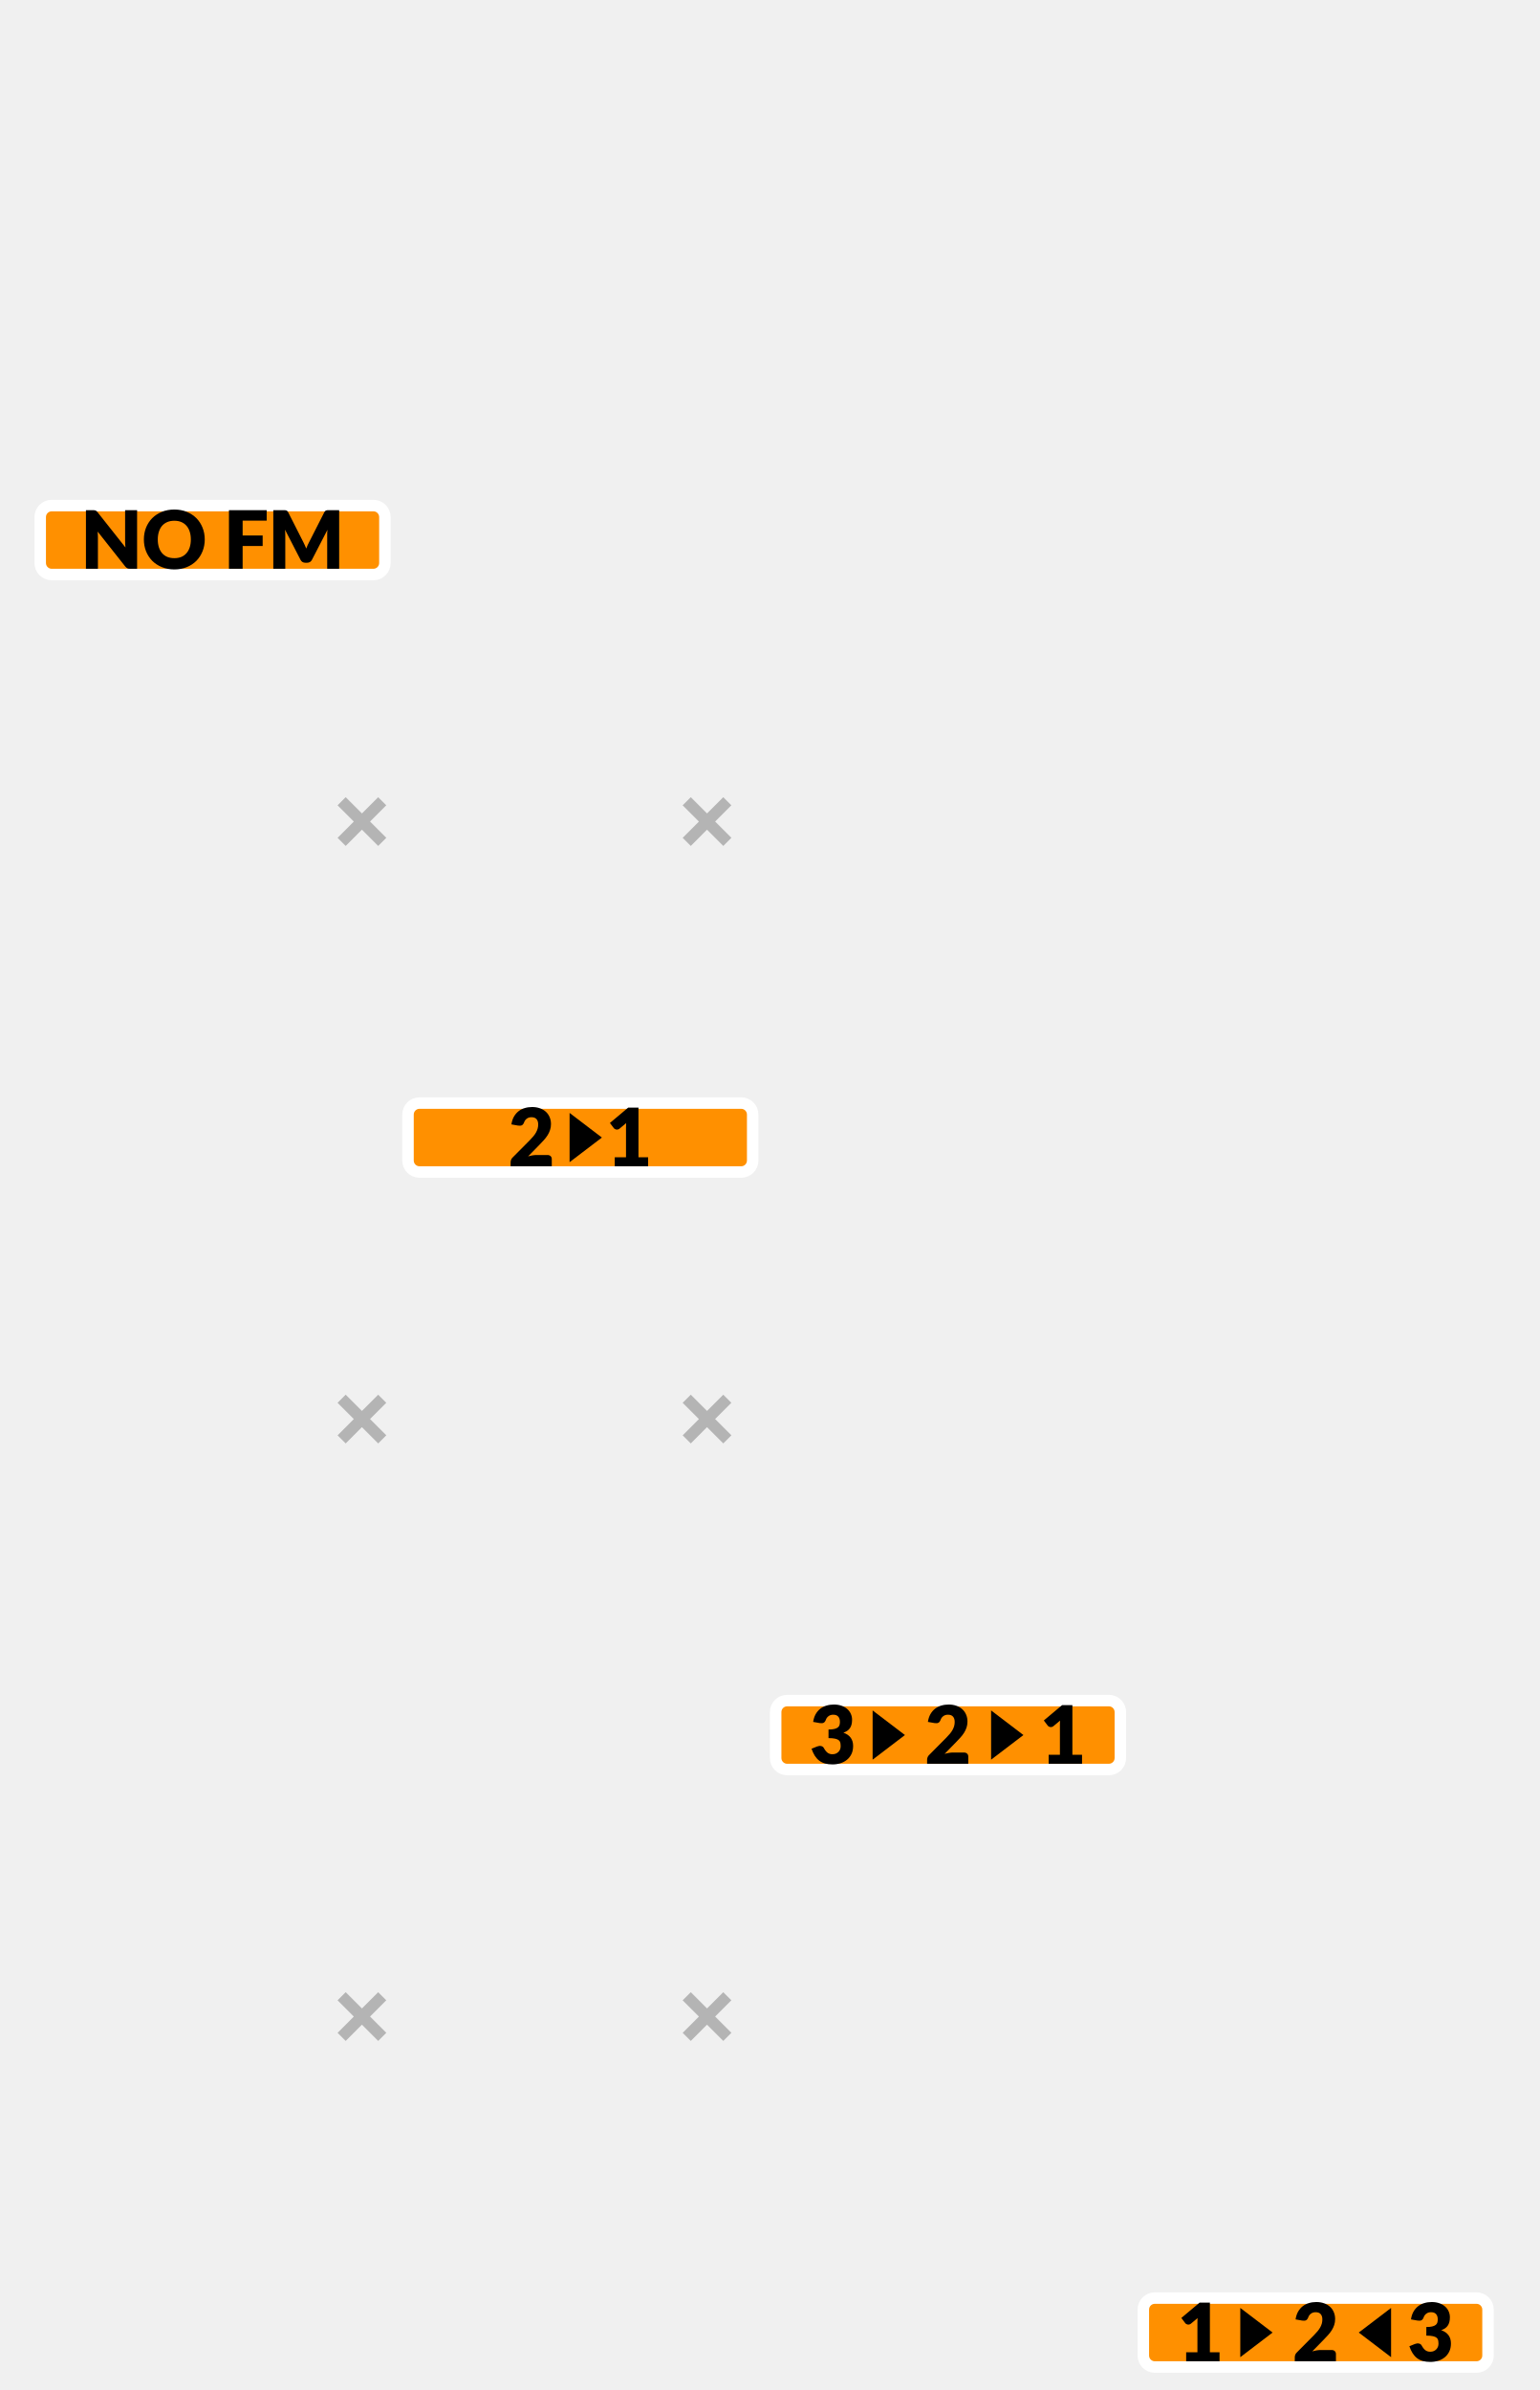
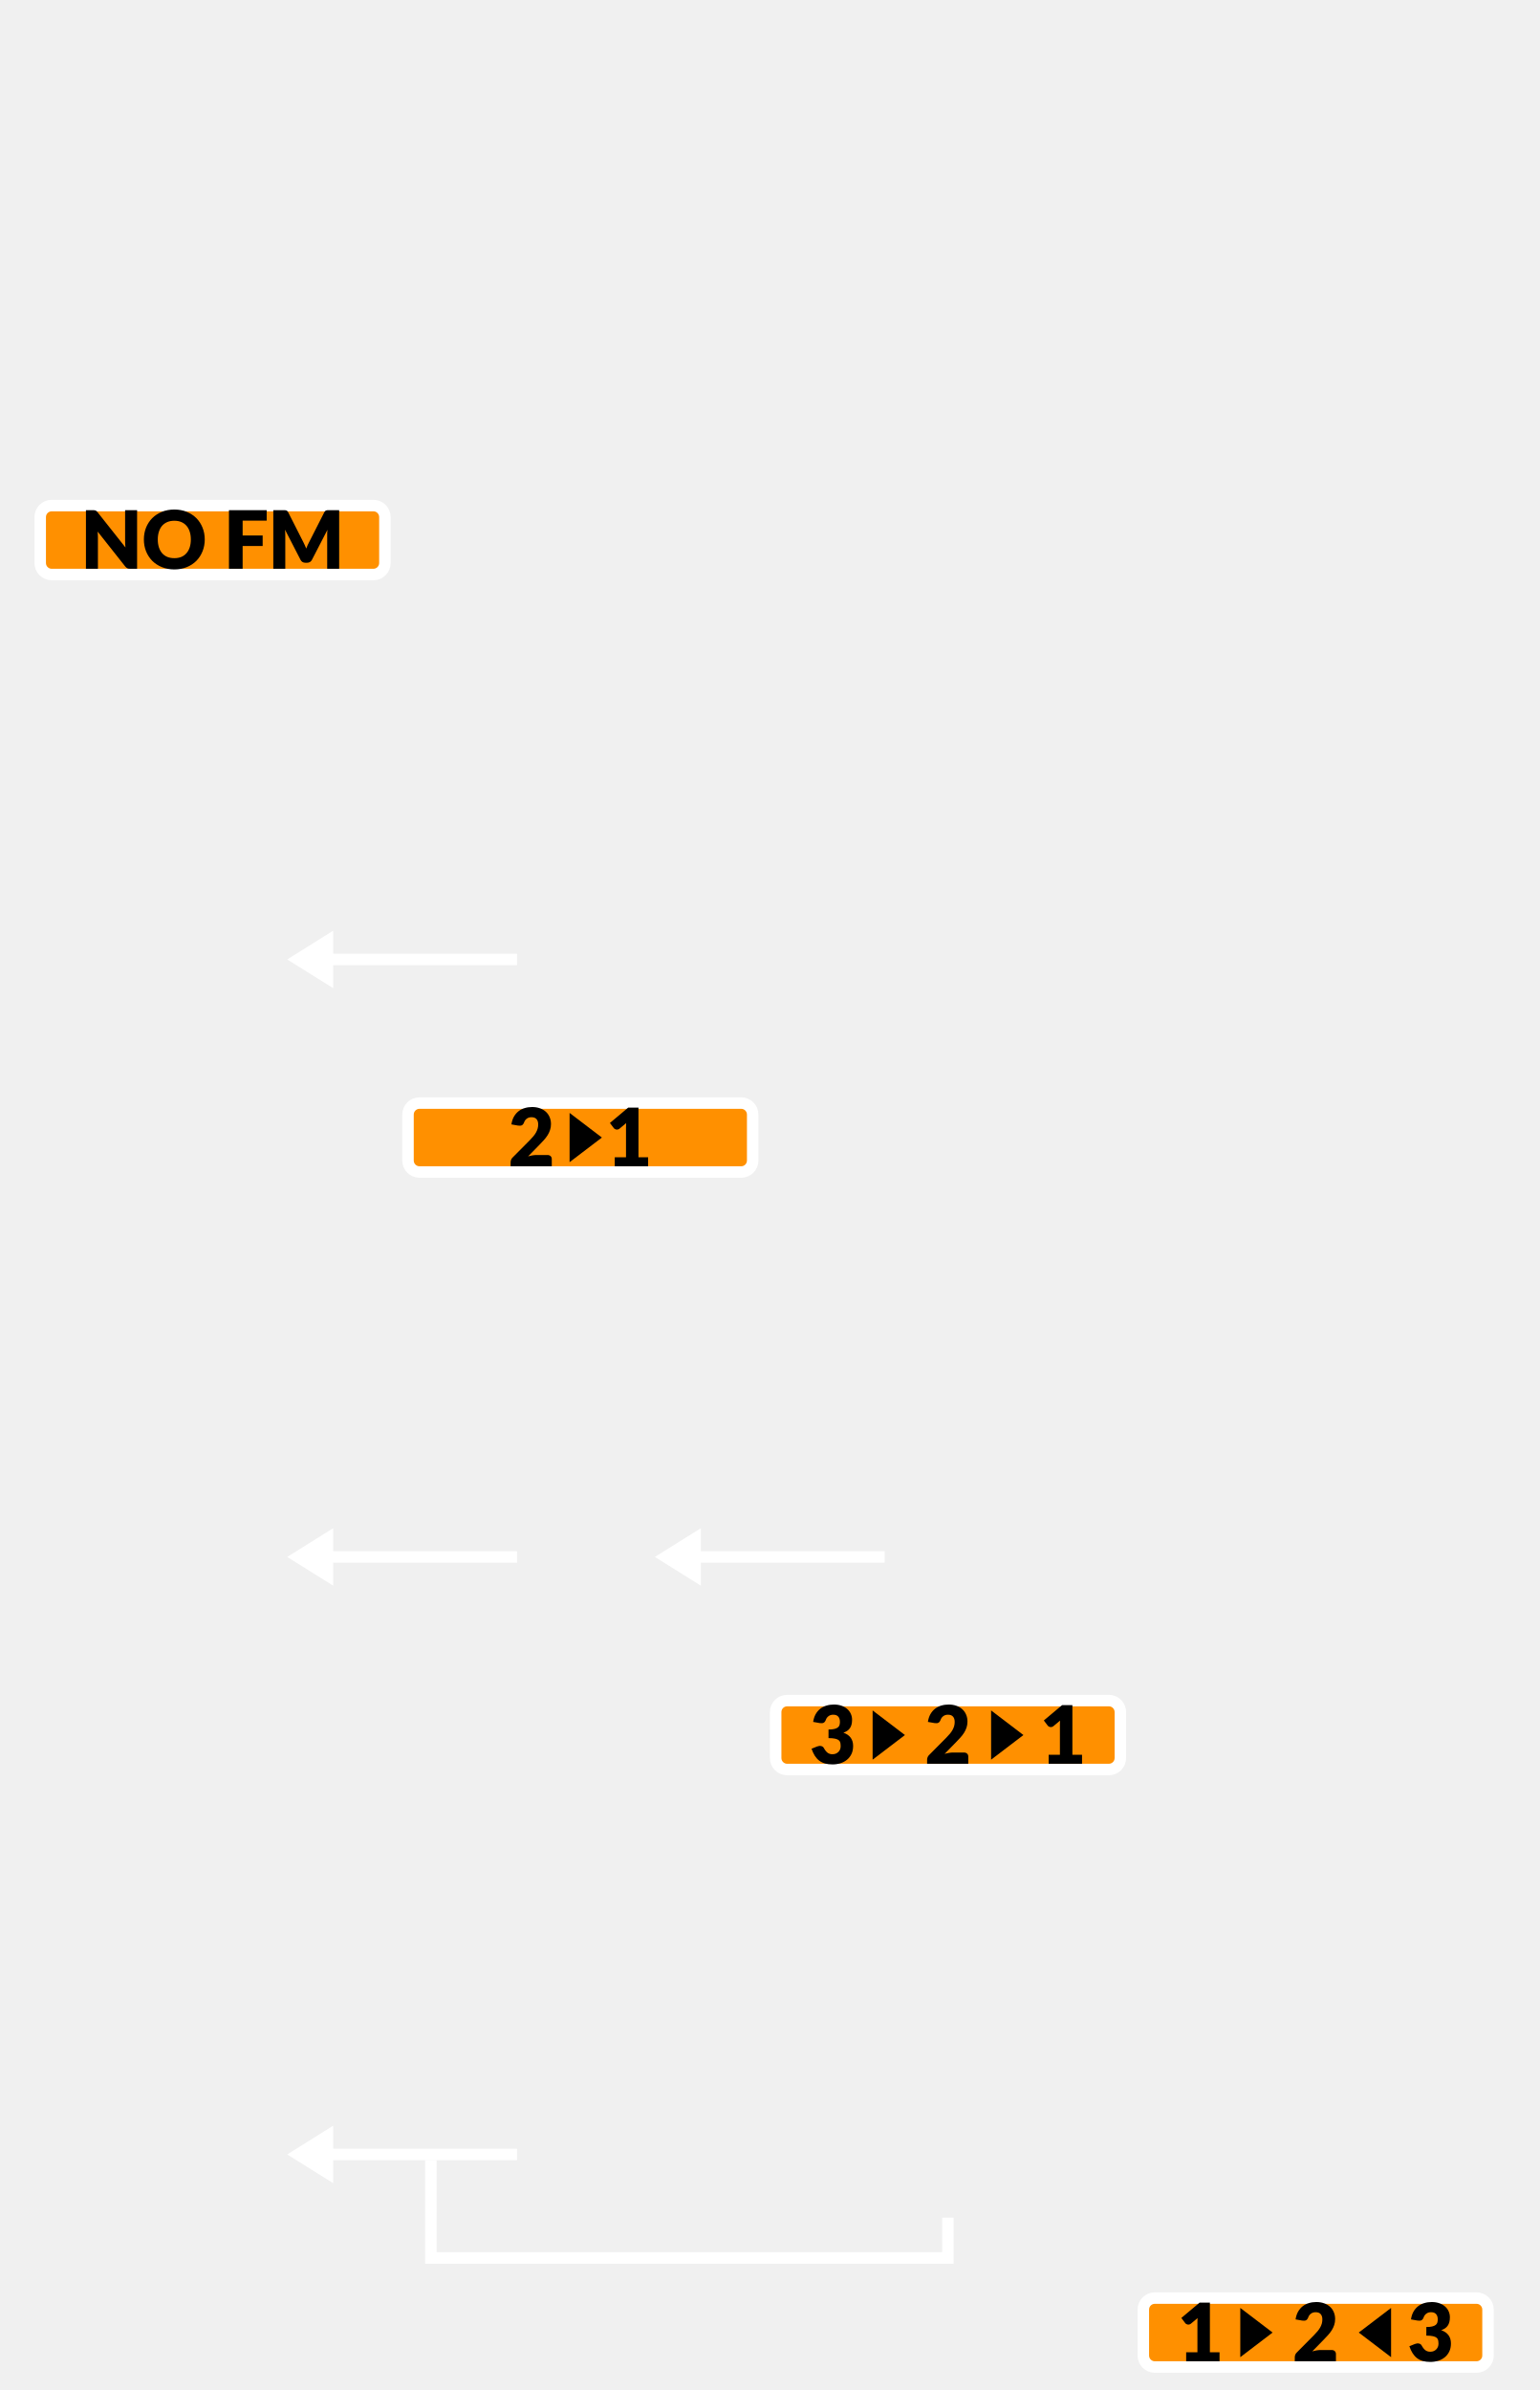
<svg xmlns="http://www.w3.org/2000/svg" width="134" height="208" viewBox="0 0 134 208" fill="none">
-   <path fill-rule="evenodd" clip-rule="evenodd" d="M29.379 174.085L30.086 173.378L31.502 174.793L32.914 173.379L33.619 174.083L32.206 175.498L33.622 176.914L32.915 177.621L31.5 176.206L30.086 177.621L29.381 176.917L30.795 175.501L29.379 174.085Z" fill="#B4B4B4" />
-   <path fill-rule="evenodd" clip-rule="evenodd" d="M59.415 174.085L60.122 173.378L61.537 174.793L62.949 173.379L63.654 174.083L62.242 175.498L63.657 176.914L62.95 177.621L61.535 176.206L60.122 177.621L59.417 176.917L60.831 175.501L59.415 174.085Z" fill="#B4B4B4" />
+   <path d="M38 188H37V197.012H83V193H82V196H38V188Z" fill="white" />
+   <path fill-rule="evenodd" clip-rule="evenodd" d="M29 188L29 190L25 187.5L29 185L29 187L29 188Z" fill="white" />
+   <path d="M45 188L28.5 188L28.5 187L45 187L45 188Z" fill="white" />
  <rect x="99.511" y="200" width="30" height="6" rx="1" fill="#FF9000" />
  <rect x="99.511" y="200" width="30" height="6" rx="1" stroke="white" />
  <path d="M106.144 204.716V205.5H103.239V204.716H104.219V202.143C104.219 202.078 104.22 202.013 104.222 201.947C104.225 201.88 104.228 201.812 104.233 201.744L103.652 202.227C103.6 202.267 103.549 202.292 103.498 202.301C103.449 202.308 103.402 202.308 103.358 202.301C103.313 202.292 103.274 202.276 103.239 202.255C103.204 202.232 103.178 202.209 103.162 202.185L102.819 201.73L104.408 200.397H105.304V204.716H106.144ZM115.897 204.52C116.014 204.52 116.106 204.553 116.174 204.618C116.241 204.681 116.275 204.765 116.275 204.87V205.5H112.691V205.15C112.691 205.082 112.705 205.01 112.733 204.933C112.761 204.856 112.81 204.786 112.88 204.723L114.35 203.242C114.476 203.116 114.586 202.996 114.679 202.882C114.773 202.768 114.85 202.656 114.91 202.546C114.971 202.434 115.016 202.323 115.047 202.213C115.077 202.101 115.092 201.984 115.092 201.86C115.092 201.657 115.043 201.502 114.945 201.394C114.85 201.285 114.703 201.23 114.504 201.23C114.343 201.23 114.207 201.273 114.095 201.359C113.985 201.443 113.909 201.548 113.867 201.674C113.818 201.803 113.754 201.888 113.675 201.93C113.595 201.972 113.482 201.981 113.335 201.958L112.761 201.856C112.799 201.602 112.87 201.38 112.975 201.191C113.082 201.002 113.214 200.845 113.37 200.719C113.529 200.593 113.71 200.5 113.913 200.439C114.116 200.376 114.334 200.344 114.567 200.344C114.819 200.344 115.046 200.382 115.246 200.456C115.449 200.529 115.622 200.63 115.764 200.761C115.907 200.892 116.015 201.048 116.09 201.23C116.167 201.41 116.205 201.608 116.205 201.825C116.205 202.012 116.178 202.184 116.125 202.343C116.073 202.502 116.002 202.653 115.911 202.798C115.82 202.94 115.714 203.079 115.593 203.214C115.474 203.347 115.347 203.483 115.211 203.62L114.214 204.642C114.342 204.603 114.469 204.572 114.595 204.551C114.721 204.53 114.838 204.52 114.945 204.52H115.897ZM122.805 201.856C122.843 201.602 122.914 201.38 123.019 201.191C123.126 201.002 123.258 200.845 123.414 200.719C123.573 200.593 123.754 200.5 123.957 200.439C124.16 200.376 124.378 200.344 124.611 200.344C124.863 200.344 125.087 200.381 125.283 200.453C125.479 200.523 125.645 200.619 125.78 200.74C125.916 200.861 126.018 201.002 126.088 201.163C126.158 201.322 126.193 201.49 126.193 201.667C126.193 201.828 126.177 201.971 126.144 202.094C126.112 202.216 126.063 202.322 125.997 202.413C125.934 202.502 125.855 202.577 125.759 202.64C125.666 202.701 125.559 202.752 125.437 202.794C126.002 202.993 126.284 203.378 126.284 203.949C126.284 204.22 126.235 204.456 126.137 204.656C126.039 204.857 125.907 205.024 125.742 205.157C125.578 205.29 125.388 205.39 125.171 205.458C124.954 205.523 124.728 205.556 124.492 205.556C124.25 205.556 124.034 205.53 123.845 205.479C123.656 205.425 123.488 205.344 123.341 205.234C123.194 205.122 123.064 204.98 122.952 204.807C122.843 204.634 122.747 204.429 122.665 204.191L123.148 203.995C123.274 203.946 123.391 203.933 123.498 203.956C123.606 203.98 123.683 204.033 123.729 204.117C123.834 204.311 123.945 204.452 124.062 204.541C124.181 204.627 124.32 204.67 124.478 204.67C124.6 204.67 124.705 204.651 124.793 204.611C124.884 204.569 124.959 204.516 125.017 204.453C125.078 204.388 125.123 204.315 125.154 204.233C125.184 204.151 125.199 204.068 125.199 203.984C125.199 203.875 125.191 203.777 125.175 203.69C125.161 203.602 125.119 203.526 125.049 203.463C124.979 203.4 124.873 203.352 124.73 203.319C124.59 203.284 124.394 203.267 124.142 203.267V202.518C124.355 202.518 124.526 202.502 124.657 202.469C124.787 202.436 124.888 202.392 124.958 202.336C125.03 202.278 125.078 202.208 125.101 202.126C125.125 202.044 125.136 201.954 125.136 201.856C125.136 201.656 125.087 201.502 124.989 201.394C124.894 201.285 124.747 201.23 124.548 201.23C124.387 201.23 124.251 201.273 124.139 201.359C124.029 201.443 123.953 201.548 123.911 201.674C123.862 201.803 123.798 201.888 123.719 201.93C123.639 201.972 123.526 201.981 123.379 201.958L122.805 201.856Z" fill="black" />
  <path d="M110.761 203L107.949 205.143L107.949 200.857L110.761 203Z" fill="black" />
  <path d="M118.261 203L121.074 200.857L121.074 205.143L118.261 203Z" fill="black" />
-   <path fill-rule="evenodd" clip-rule="evenodd" d="M29.379 122.085L30.086 121.378L31.502 122.793L32.914 121.379L33.619 122.083L32.206 123.498L33.622 124.914L32.915 125.621L31.5 124.206L30.086 125.621L29.381 124.917L30.795 123.501L29.379 122.085Z" fill="#B4B4B4" />
-   <path fill-rule="evenodd" clip-rule="evenodd" d="M59.415 122.085L60.122 121.378L61.537 122.793L62.949 121.379L63.654 122.083L62.242 123.498L63.657 124.914L62.95 125.621L61.535 124.206L60.122 125.621L59.417 124.917L60.831 123.501L59.415 122.085Z" fill="#B4B4B4" />
+   <path fill-rule="evenodd" clip-rule="evenodd" d="M61 136L61 138L57 135.5L61 133L61 135L61 136Z" fill="white" />
+   <path d="M77 136L60.5 136L60.5 135L77 135L77 136Z" fill="white" />
+   <path fill-rule="evenodd" clip-rule="evenodd" d="M29 136L29 138L25 135.5L29 133L29 135L29 136Z" fill="white" />
+   <path d="M45 136L28.5 136L28.5 135L45 135L45 136Z" fill="white" />
  <rect x="67.511" y="148" width="30" height="6" rx="1" fill="#FF9000" />
  <rect x="67.511" y="148" width="30" height="6" rx="1" stroke="white" />
  <path d="M70.773 149.856C70.811 149.602 70.882 149.38 70.987 149.191C71.094 149.002 71.226 148.845 71.382 148.719C71.541 148.593 71.722 148.5 71.925 148.439C72.128 148.376 72.346 148.344 72.579 148.344C72.831 148.344 73.055 148.381 73.251 148.453C73.447 148.523 73.613 148.619 73.748 148.74C73.883 148.861 73.986 149.002 74.056 149.163C74.126 149.322 74.161 149.49 74.161 149.667C74.161 149.828 74.145 149.971 74.112 150.094C74.079 150.216 74.031 150.322 73.965 150.413C73.902 150.502 73.823 150.577 73.727 150.64C73.634 150.701 73.526 150.752 73.405 150.794C73.97 150.993 74.252 151.378 74.252 151.949C74.252 152.22 74.203 152.456 74.105 152.656C74.007 152.857 73.875 153.024 73.71 153.157C73.546 153.29 73.356 153.39 73.139 153.458C72.922 153.523 72.696 153.556 72.46 153.556C72.218 153.556 72.002 153.53 71.813 153.479C71.624 153.425 71.456 153.344 71.309 153.234C71.162 153.122 71.032 152.98 70.92 152.807C70.811 152.634 70.715 152.429 70.633 152.191L71.116 151.995C71.242 151.946 71.359 151.933 71.466 151.956C71.573 151.98 71.65 152.033 71.697 152.117C71.802 152.311 71.913 152.452 72.03 152.541C72.149 152.627 72.287 152.67 72.446 152.67C72.567 152.67 72.672 152.651 72.761 152.611C72.852 152.569 72.927 152.516 72.985 152.453C73.046 152.388 73.091 152.315 73.122 152.233C73.152 152.151 73.167 152.068 73.167 151.984C73.167 151.875 73.159 151.777 73.143 151.69C73.129 151.602 73.087 151.526 73.017 151.463C72.947 151.4 72.841 151.352 72.698 151.319C72.558 151.284 72.362 151.267 72.11 151.267V150.518C72.323 150.518 72.494 150.502 72.625 150.469C72.755 150.436 72.856 150.392 72.926 150.336C72.998 150.278 73.046 150.208 73.069 150.126C73.093 150.044 73.104 149.954 73.104 149.856C73.104 149.656 73.055 149.502 72.957 149.394C72.862 149.285 72.715 149.23 72.516 149.23C72.355 149.23 72.219 149.273 72.107 149.359C71.997 149.443 71.921 149.548 71.879 149.674C71.83 149.803 71.766 149.888 71.687 149.93C71.607 149.972 71.494 149.981 71.347 149.958L70.773 149.856ZM83.897 152.52C84.014 152.52 84.106 152.553 84.174 152.618C84.241 152.681 84.275 152.765 84.275 152.87V153.5H80.691V153.15C80.691 153.082 80.705 153.01 80.733 152.933C80.761 152.856 80.81 152.786 80.88 152.723L82.35 151.242C82.476 151.116 82.586 150.996 82.679 150.882C82.772 150.768 82.85 150.656 82.91 150.546C82.971 150.434 83.016 150.323 83.047 150.213C83.077 150.101 83.092 149.984 83.092 149.86C83.092 149.657 83.043 149.502 82.945 149.394C82.85 149.285 82.703 149.23 82.504 149.23C82.343 149.23 82.207 149.273 82.095 149.359C81.985 149.443 81.909 149.548 81.867 149.674C81.818 149.803 81.754 149.888 81.675 149.93C81.595 149.972 81.482 149.981 81.335 149.958L80.761 149.856C80.799 149.602 80.87 149.38 80.975 149.191C81.082 149.002 81.214 148.845 81.37 148.719C81.529 148.593 81.71 148.5 81.913 148.439C82.116 148.376 82.334 148.344 82.567 148.344C82.819 148.344 83.046 148.382 83.246 148.456C83.449 148.529 83.622 148.63 83.764 148.761C83.906 148.892 84.015 149.048 84.09 149.23C84.167 149.41 84.205 149.608 84.205 149.825C84.205 150.012 84.178 150.184 84.125 150.343C84.073 150.502 84.002 150.653 83.911 150.798C83.82 150.94 83.714 151.079 83.593 151.214C83.474 151.347 83.347 151.483 83.211 151.62L82.214 152.642C82.342 152.603 82.469 152.572 82.595 152.551C82.721 152.53 82.838 152.52 82.945 152.52H83.897ZM94.176 152.716V153.5H91.271V152.716H92.251V150.143C92.251 150.078 92.252 150.013 92.254 149.947C92.257 149.88 92.26 149.812 92.265 149.744L91.684 150.227C91.632 150.267 91.581 150.292 91.53 150.301C91.481 150.308 91.434 150.308 91.39 150.301C91.345 150.292 91.306 150.276 91.271 150.255C91.236 150.232 91.21 150.209 91.194 150.185L90.851 149.73L92.44 148.397H93.336V152.716H94.176Z" fill="black" />
  <path d="M78.761 151L75.949 153.143L75.949 148.857L78.761 151Z" fill="black" />
  <path d="M89.074 151L86.261 153.143L86.261 148.857L89.074 151Z" fill="black" />
-   <path fill-rule="evenodd" clip-rule="evenodd" d="M29.379 70.085L30.086 69.378L31.502 70.793L32.914 69.379L33.619 70.083L32.206 71.498L33.622 72.914L32.915 73.621L31.5 72.206L30.086 73.621L29.381 72.917L30.795 71.501L29.379 70.085Z" fill="#B4B4B4" />
-   <path fill-rule="evenodd" clip-rule="evenodd" d="M59.415 70.085L60.122 69.378L61.537 70.793L62.949 69.379L63.654 70.083L62.242 71.498L63.657 72.914L62.95 73.621L61.535 72.206L60.122 73.621L59.417 72.917L60.831 71.501L59.415 70.085Z" fill="#B4B4B4" />
+   <path fill-rule="evenodd" clip-rule="evenodd" d="M29 84L29 86L25 83.5L29 81L29 83L29 84Z" fill="white" />
+   <path d="M45 84L28.5 84L28.5 83L45 83L45 84Z" fill="white" />
  <rect x="35.511" y="96" width="30" height="6" rx="1" fill="#FF9000" />
  <rect x="35.511" y="96" width="30" height="6" rx="1" stroke="white" />
  <path d="M47.647 100.52C47.763 100.52 47.856 100.553 47.923 100.618C47.991 100.681 48.025 100.765 48.025 100.87V101.5H44.441V101.15C44.441 101.082 44.455 101.01 44.483 100.933C44.511 100.856 44.56 100.786 44.63 100.723L46.1 99.243C46.226 99.117 46.335 98.996 46.429 98.882C46.522 98.768 46.599 98.656 46.66 98.546C46.72 98.434 46.766 98.323 46.796 98.213C46.827 98.102 46.842 97.984 46.842 97.86C46.842 97.657 46.793 97.502 46.695 97.394C46.599 97.285 46.452 97.23 46.254 97.23C46.093 97.23 45.956 97.273 45.844 97.359C45.735 97.444 45.659 97.549 45.617 97.674C45.568 97.803 45.504 97.888 45.424 97.93C45.345 97.972 45.232 97.981 45.085 97.958L44.511 97.856C44.548 97.602 44.619 97.38 44.724 97.192C44.832 97.002 44.963 96.845 45.12 96.719C45.278 96.593 45.459 96.5 45.662 96.439C45.865 96.376 46.083 96.344 46.317 96.344C46.569 96.344 46.795 96.382 46.996 96.457C47.199 96.529 47.371 96.63 47.514 96.761C47.656 96.892 47.765 97.048 47.839 97.23C47.916 97.41 47.955 97.608 47.955 97.825C47.955 98.012 47.928 98.184 47.874 98.343C47.823 98.502 47.752 98.653 47.661 98.798C47.57 98.94 47.464 99.079 47.342 99.215C47.223 99.347 47.096 99.483 46.961 99.621L45.963 100.642C46.092 100.603 46.219 100.572 46.345 100.551C46.471 100.53 46.587 100.52 46.695 100.52H47.647ZM56.41 100.716V101.5H53.505V100.716H54.485V98.144C54.485 98.078 54.486 98.013 54.489 97.948C54.491 97.88 54.495 97.812 54.499 97.745L53.918 98.228C53.867 98.267 53.816 98.292 53.764 98.301C53.715 98.308 53.669 98.308 53.624 98.301C53.58 98.292 53.54 98.276 53.505 98.255C53.47 98.232 53.444 98.209 53.428 98.186L53.085 97.731L54.674 96.397H55.57V100.716H56.41Z" fill="black" />
  <path d="M52.386 99L49.574 101.143L49.574 96.857L52.386 99Z" fill="black" />
  <rect x="3.5" y="44" width="30" height="6" rx="1" fill="#FF9000" />
  <rect x="3.5" y="44" width="30" height="6" rx="1" stroke="white" />
  <path d="M11.932 44.401V49.5H11.316C11.225 49.5 11.148 49.486 11.085 49.458C11.024 49.428 10.963 49.376 10.903 49.304L8.498 46.263C8.508 46.353 8.514 46.442 8.516 46.529C8.521 46.612 8.523 46.692 8.523 46.767V49.5H7.48V44.401H8.103C8.154 44.401 8.197 44.403 8.232 44.407C8.267 44.412 8.299 44.422 8.327 44.435C8.355 44.447 8.382 44.465 8.407 44.488C8.433 44.511 8.462 44.543 8.495 44.583L10.92 47.645C10.909 47.547 10.9 47.453 10.896 47.361C10.891 47.268 10.889 47.181 10.889 47.099V44.401H11.932ZM17.821 46.949C17.821 47.317 17.757 47.66 17.629 47.977C17.503 48.295 17.324 48.571 17.093 48.807C16.862 49.04 16.583 49.224 16.257 49.356C15.932 49.489 15.572 49.556 15.175 49.556C14.779 49.556 14.417 49.489 14.09 49.356C13.764 49.224 13.484 49.04 13.25 48.807C13.019 48.571 12.84 48.295 12.711 47.977C12.585 47.66 12.522 47.317 12.522 46.949C12.522 46.58 12.585 46.237 12.711 45.919C12.84 45.602 13.019 45.327 13.25 45.093C13.484 44.86 13.764 44.677 14.09 44.544C14.417 44.411 14.779 44.344 15.175 44.344C15.572 44.344 15.932 44.412 16.257 44.547C16.583 44.681 16.862 44.864 17.093 45.097C17.324 45.33 17.503 45.606 17.629 45.923C17.757 46.24 17.821 46.582 17.821 46.949ZM16.61 46.949C16.61 46.697 16.578 46.47 16.512 46.27C16.447 46.066 16.352 45.895 16.229 45.755C16.107 45.615 15.958 45.508 15.781 45.433C15.603 45.358 15.402 45.321 15.175 45.321C14.947 45.321 14.742 45.358 14.563 45.433C14.385 45.508 14.235 45.615 14.111 45.755C13.99 45.895 13.897 46.066 13.831 46.27C13.766 46.47 13.733 46.697 13.733 46.949C13.733 47.203 13.766 47.431 13.831 47.635C13.897 47.835 13.99 48.005 14.111 48.145C14.235 48.285 14.385 48.393 14.563 48.468C14.742 48.54 14.947 48.576 15.175 48.576C15.402 48.576 15.603 48.54 15.781 48.468C15.958 48.393 16.107 48.285 16.229 48.145C16.352 48.005 16.447 47.835 16.512 47.635C16.578 47.431 16.61 47.203 16.61 46.949ZM21.118 45.31V46.602H22.861V47.516H21.118V49.5H19.928V44.401H23.211V45.31H21.118ZM29.52 44.401V49.5H28.477V46.567C28.477 46.499 28.479 46.426 28.481 46.346C28.486 46.267 28.493 46.187 28.502 46.105L27.147 48.727C27.105 48.808 27.048 48.87 26.976 48.912C26.906 48.954 26.825 48.975 26.734 48.975H26.573C26.482 48.975 26.401 48.954 26.328 48.912C26.258 48.87 26.202 48.808 26.16 48.727L24.806 46.098C24.813 46.182 24.819 46.265 24.823 46.346C24.828 46.426 24.83 46.499 24.83 46.567V49.5H23.787V44.401H24.69C24.742 44.401 24.786 44.402 24.823 44.404C24.863 44.406 24.898 44.413 24.928 44.425C24.959 44.437 24.986 44.455 25.009 44.481C25.035 44.504 25.059 44.538 25.082 44.583L26.395 47.169C26.442 47.258 26.486 47.35 26.528 47.446C26.572 47.541 26.614 47.639 26.654 47.739C26.694 47.637 26.734 47.536 26.776 47.438C26.821 47.34 26.867 47.247 26.916 47.158L28.225 44.583C28.249 44.538 28.272 44.504 28.295 44.481C28.321 44.455 28.349 44.437 28.379 44.425C28.41 44.413 28.444 44.406 28.481 44.404C28.521 44.402 28.566 44.401 28.617 44.401H29.52Z" fill="black" />
</svg>
